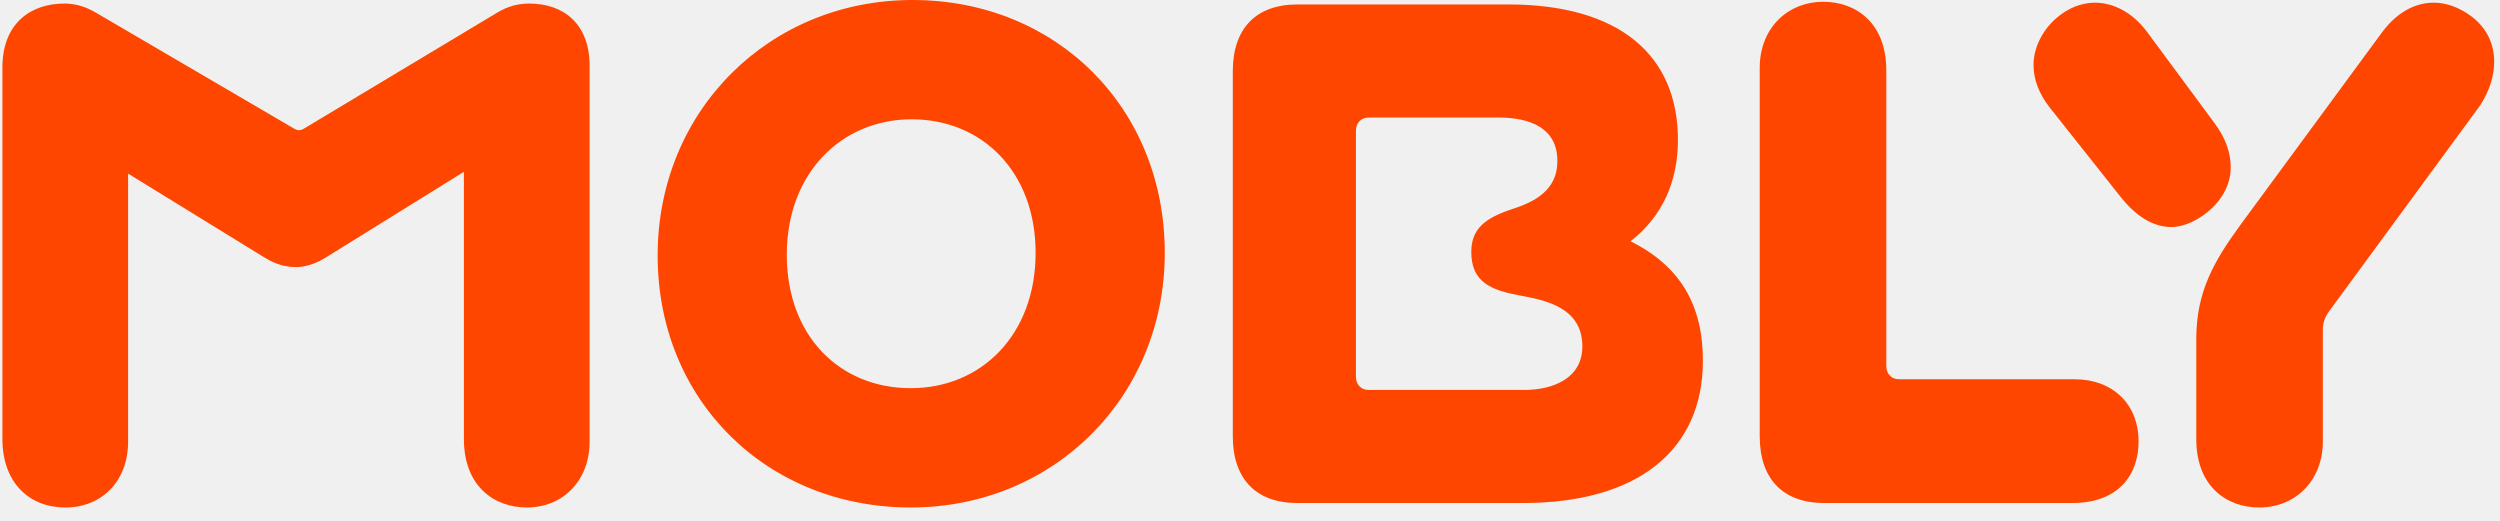
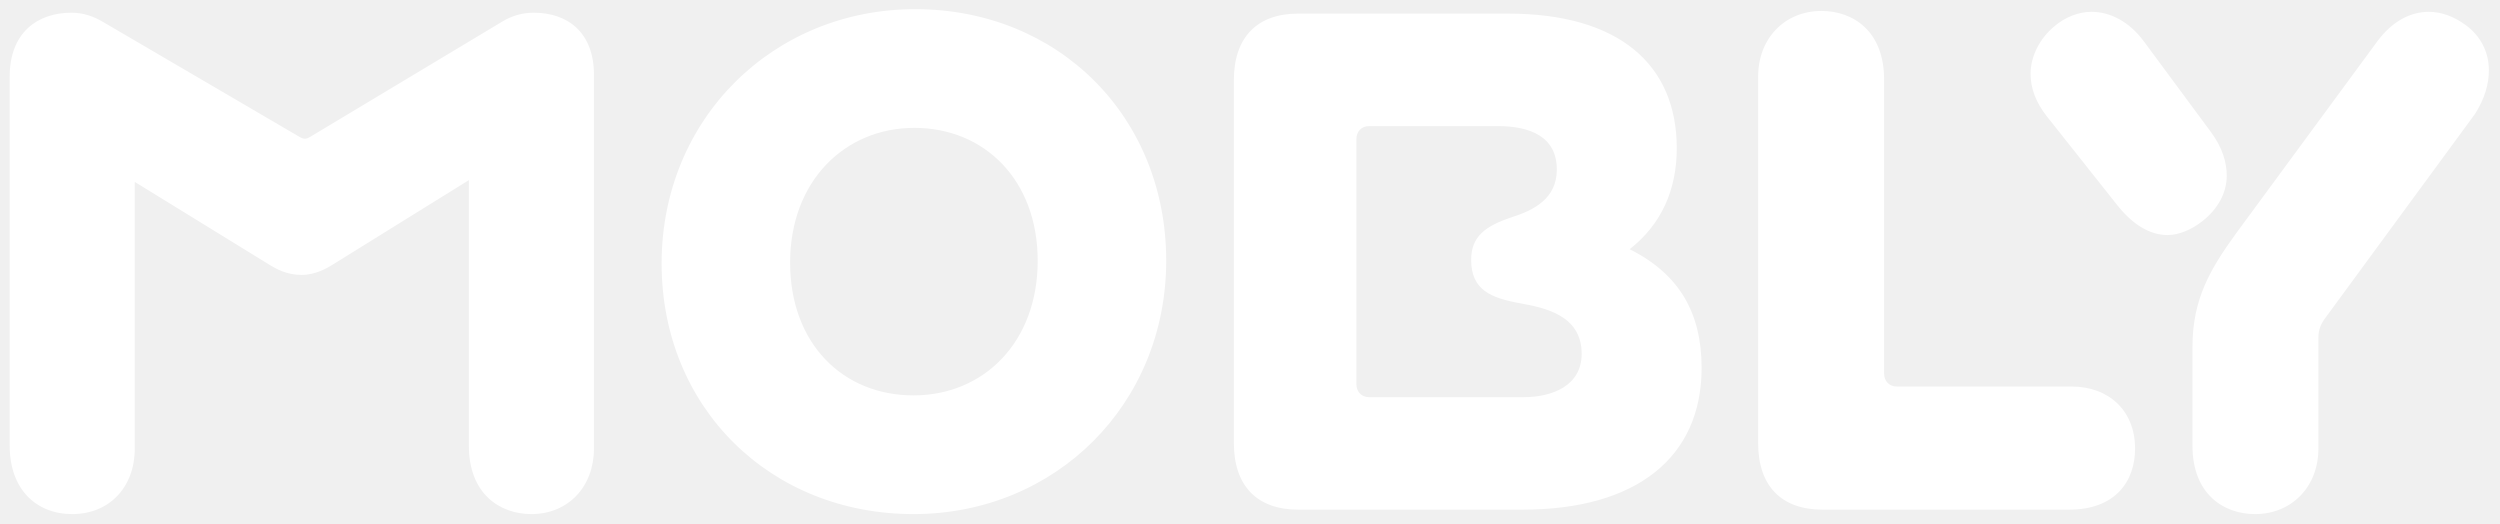
- <svg xmlns="http://www.w3.org/2000/svg" width="144" height="30" viewBox="0 0 144 30" fill="none">
-   <path d="M52.46 22.359C48.394 22.359 45.319 19.385 45.319 14.666C45.319 9.949 48.493 6.872 52.51 6.872C56.577 6.872 59.651 9.897 59.651 14.564C59.651 19.282 56.527 22.359 52.46 22.359ZM87.077 12.051C85.54 12.564 84.746 13.179 84.746 14.513C84.746 16.256 85.887 16.718 87.573 17.026C88.962 17.282 91.144 17.692 91.144 19.949C91.144 21.795 89.458 22.462 87.771 22.462H78.844C78.398 22.462 78.101 22.154 78.101 21.692V7.538C78.101 7.077 78.398 6.769 78.844 6.769H86.284C88.168 6.769 89.706 7.385 89.706 9.282C89.706 10.974 88.367 11.641 87.077 12.051ZM71.009 4.103V25.128C71.009 27.59 72.348 28.974 74.728 28.974H87.722C94.318 28.974 98.087 25.949 98.087 20.769C98.087 17.59 96.798 15.333 93.921 13.897C95.756 12.461 96.649 10.461 96.649 8.051C96.649 3.18 93.277 0.256 86.879 0.256H74.728C72.347 0.256 71.009 1.641 71.009 4.103ZM3.759 29.231C5.891 29.231 7.379 27.692 7.379 25.436V10L15.215 14.82C15.562 15.025 16.157 15.384 17.05 15.384C17.843 15.384 18.538 14.974 18.786 14.82L26.721 9.897V25.282C26.721 28.051 28.506 29.23 30.341 29.23C32.474 29.23 33.962 27.641 33.962 25.436V3.795C33.962 1.333 32.424 0.205 30.49 0.205C29.845 0.205 29.25 0.359 28.655 0.718L17.546 7.385C17.298 7.538 17.149 7.538 16.901 7.385L5.593 0.769C4.998 0.41 4.403 0.205 3.709 0.205C1.775 0.205 0.138 1.333 0.138 3.898V25.282C0.138 27.795 1.676 29.231 3.759 29.231ZM142.871 6.051C143.417 5.18 143.665 4.359 143.665 3.539C143.665 2.462 143.169 1.538 142.326 0.923C141.631 0.41 140.887 0.154 140.193 0.154C139.102 0.154 138.061 0.718 137.218 1.846L129.034 12.974C127.547 15.026 126.505 16.769 126.505 19.538V25.282C126.505 28.051 128.29 29.231 130.125 29.231C132.258 29.231 133.795 27.641 133.795 25.436V19.026C133.795 18.615 133.895 18.307 134.143 17.948L142.871 6.051ZM123.678 1.846L127.546 7.077C128.241 8 128.489 8.872 128.489 9.641C128.489 10.667 127.943 11.59 127.1 12.256C126.455 12.769 125.711 13.077 125.067 13.077C124.025 13.077 123.033 12.461 122.141 11.333L118.074 6.205C117.429 5.385 117.131 4.564 117.131 3.744C117.131 2.718 117.677 1.692 118.47 1.026C119.115 0.462 119.909 0.154 120.653 0.154C121.744 0.154 122.835 0.718 123.678 1.846ZM119.512 21.846H109.395C108.948 21.846 108.651 21.538 108.651 21.077V4.051C108.651 1.282 106.865 0.103 105.03 0.103C102.898 0.103 101.36 1.692 101.36 3.898V25.128C101.36 27.59 102.699 28.974 105.08 28.974H119.363C122.041 28.974 123.182 27.333 123.182 25.436C123.182 23.231 121.644 21.846 119.512 21.846ZM52.46 29.231C60.693 29.231 67.091 22.872 67.091 14.564C67.091 6.205 60.842 0 52.559 0C44.327 0 37.88 6.359 37.88 14.718C37.88 23.077 44.178 29.231 52.46 29.231Z" fill="#FF4600" />
+ <svg xmlns="http://www.w3.org/2000/svg" width="129" height="27" viewBox="0 0 129 27" fill="none">
+   <path d="M47.135 20.402C43.511 20.402 40.77 17.751 40.77 13.546C40.77 9.34 43.599 6.598 47.18 6.598C50.804 6.598 53.545 9.295 53.545 13.454C53.545 17.659 50.76 20.402 47.135 20.402ZM77.99 11.215C76.619 11.672 75.912 12.22 75.912 13.409C75.912 14.963 76.929 15.374 78.432 15.648C79.669 15.877 81.614 16.243 81.614 18.254C81.614 19.899 80.111 20.494 78.608 20.494H70.652C70.254 20.494 69.989 20.219 69.989 19.808V7.192C69.989 6.781 70.254 6.507 70.652 6.507H77.282C78.962 6.507 80.332 7.055 80.332 8.746C80.332 10.255 79.139 10.849 77.99 11.215ZM63.668 4.13V22.87C63.668 25.064 64.861 26.298 66.983 26.298H78.564C84.443 26.298 87.803 23.602 87.803 18.985C87.803 16.151 86.654 14.14 84.09 12.86C85.725 11.58 86.521 9.798 86.521 7.649C86.521 3.307 83.515 0.702 77.813 0.702H66.983C64.861 0.702 63.668 1.936 63.668 4.13ZM3.727 26.527C5.628 26.527 6.954 25.155 6.954 23.144V9.386L13.938 13.683C14.248 13.866 14.778 14.186 15.574 14.186C16.281 14.186 16.9 13.82 17.121 13.683L24.194 9.295V23.007C24.194 25.475 25.785 26.527 27.421 26.527C29.321 26.527 30.648 25.11 30.648 23.144V3.856C30.648 1.662 29.277 0.656 27.553 0.656C26.979 0.656 26.448 0.793 25.918 1.113L16.016 7.055C15.795 7.192 15.662 7.192 15.441 7.055L5.363 1.159C4.832 0.839 4.302 0.656 3.683 0.656C1.959 0.656 0.5 1.662 0.5 3.947V23.007C0.5 25.247 1.871 26.527 3.727 26.527ZM127.719 5.867C128.205 5.09 128.426 4.359 128.426 3.627C128.426 2.667 127.984 1.845 127.233 1.296C126.614 0.839 125.951 0.61 125.332 0.61C124.36 0.61 123.431 1.113 122.68 2.119L115.386 12.037C114.06 13.866 113.132 15.42 113.132 17.888V23.007C113.132 25.476 114.723 26.527 116.359 26.527C118.259 26.527 119.63 25.11 119.63 23.144V17.431C119.63 17.065 119.718 16.791 119.939 16.471L127.719 5.867ZM110.612 2.119L114.06 6.781C114.679 7.604 114.9 8.381 114.9 9.066C114.9 9.981 114.413 10.803 113.662 11.397C113.087 11.855 112.424 12.129 111.85 12.129C110.921 12.129 110.037 11.58 109.242 10.575L105.617 6.004C105.042 5.273 104.777 4.541 104.777 3.81C104.777 2.896 105.263 1.982 105.971 1.387C106.545 0.885 107.253 0.61 107.916 0.61C108.888 0.61 109.861 1.113 110.612 2.119ZM106.899 19.945H97.881C97.483 19.945 97.218 19.671 97.218 19.259V4.084C97.218 1.616 95.627 0.565 93.991 0.565C92.09 0.565 90.72 1.982 90.72 3.947V22.87C90.72 25.064 91.914 26.298 94.035 26.298H106.766C109.153 26.298 110.17 24.835 110.17 23.144C110.17 21.179 108.799 19.945 106.899 19.945ZM47.135 26.527C54.473 26.527 60.176 20.859 60.176 13.454C60.176 6.004 54.606 0.473 47.224 0.473C39.886 0.473 34.139 6.141 34.139 13.591C34.139 21.042 39.753 26.527 47.135 26.527Z" fill="white" />
</svg>
